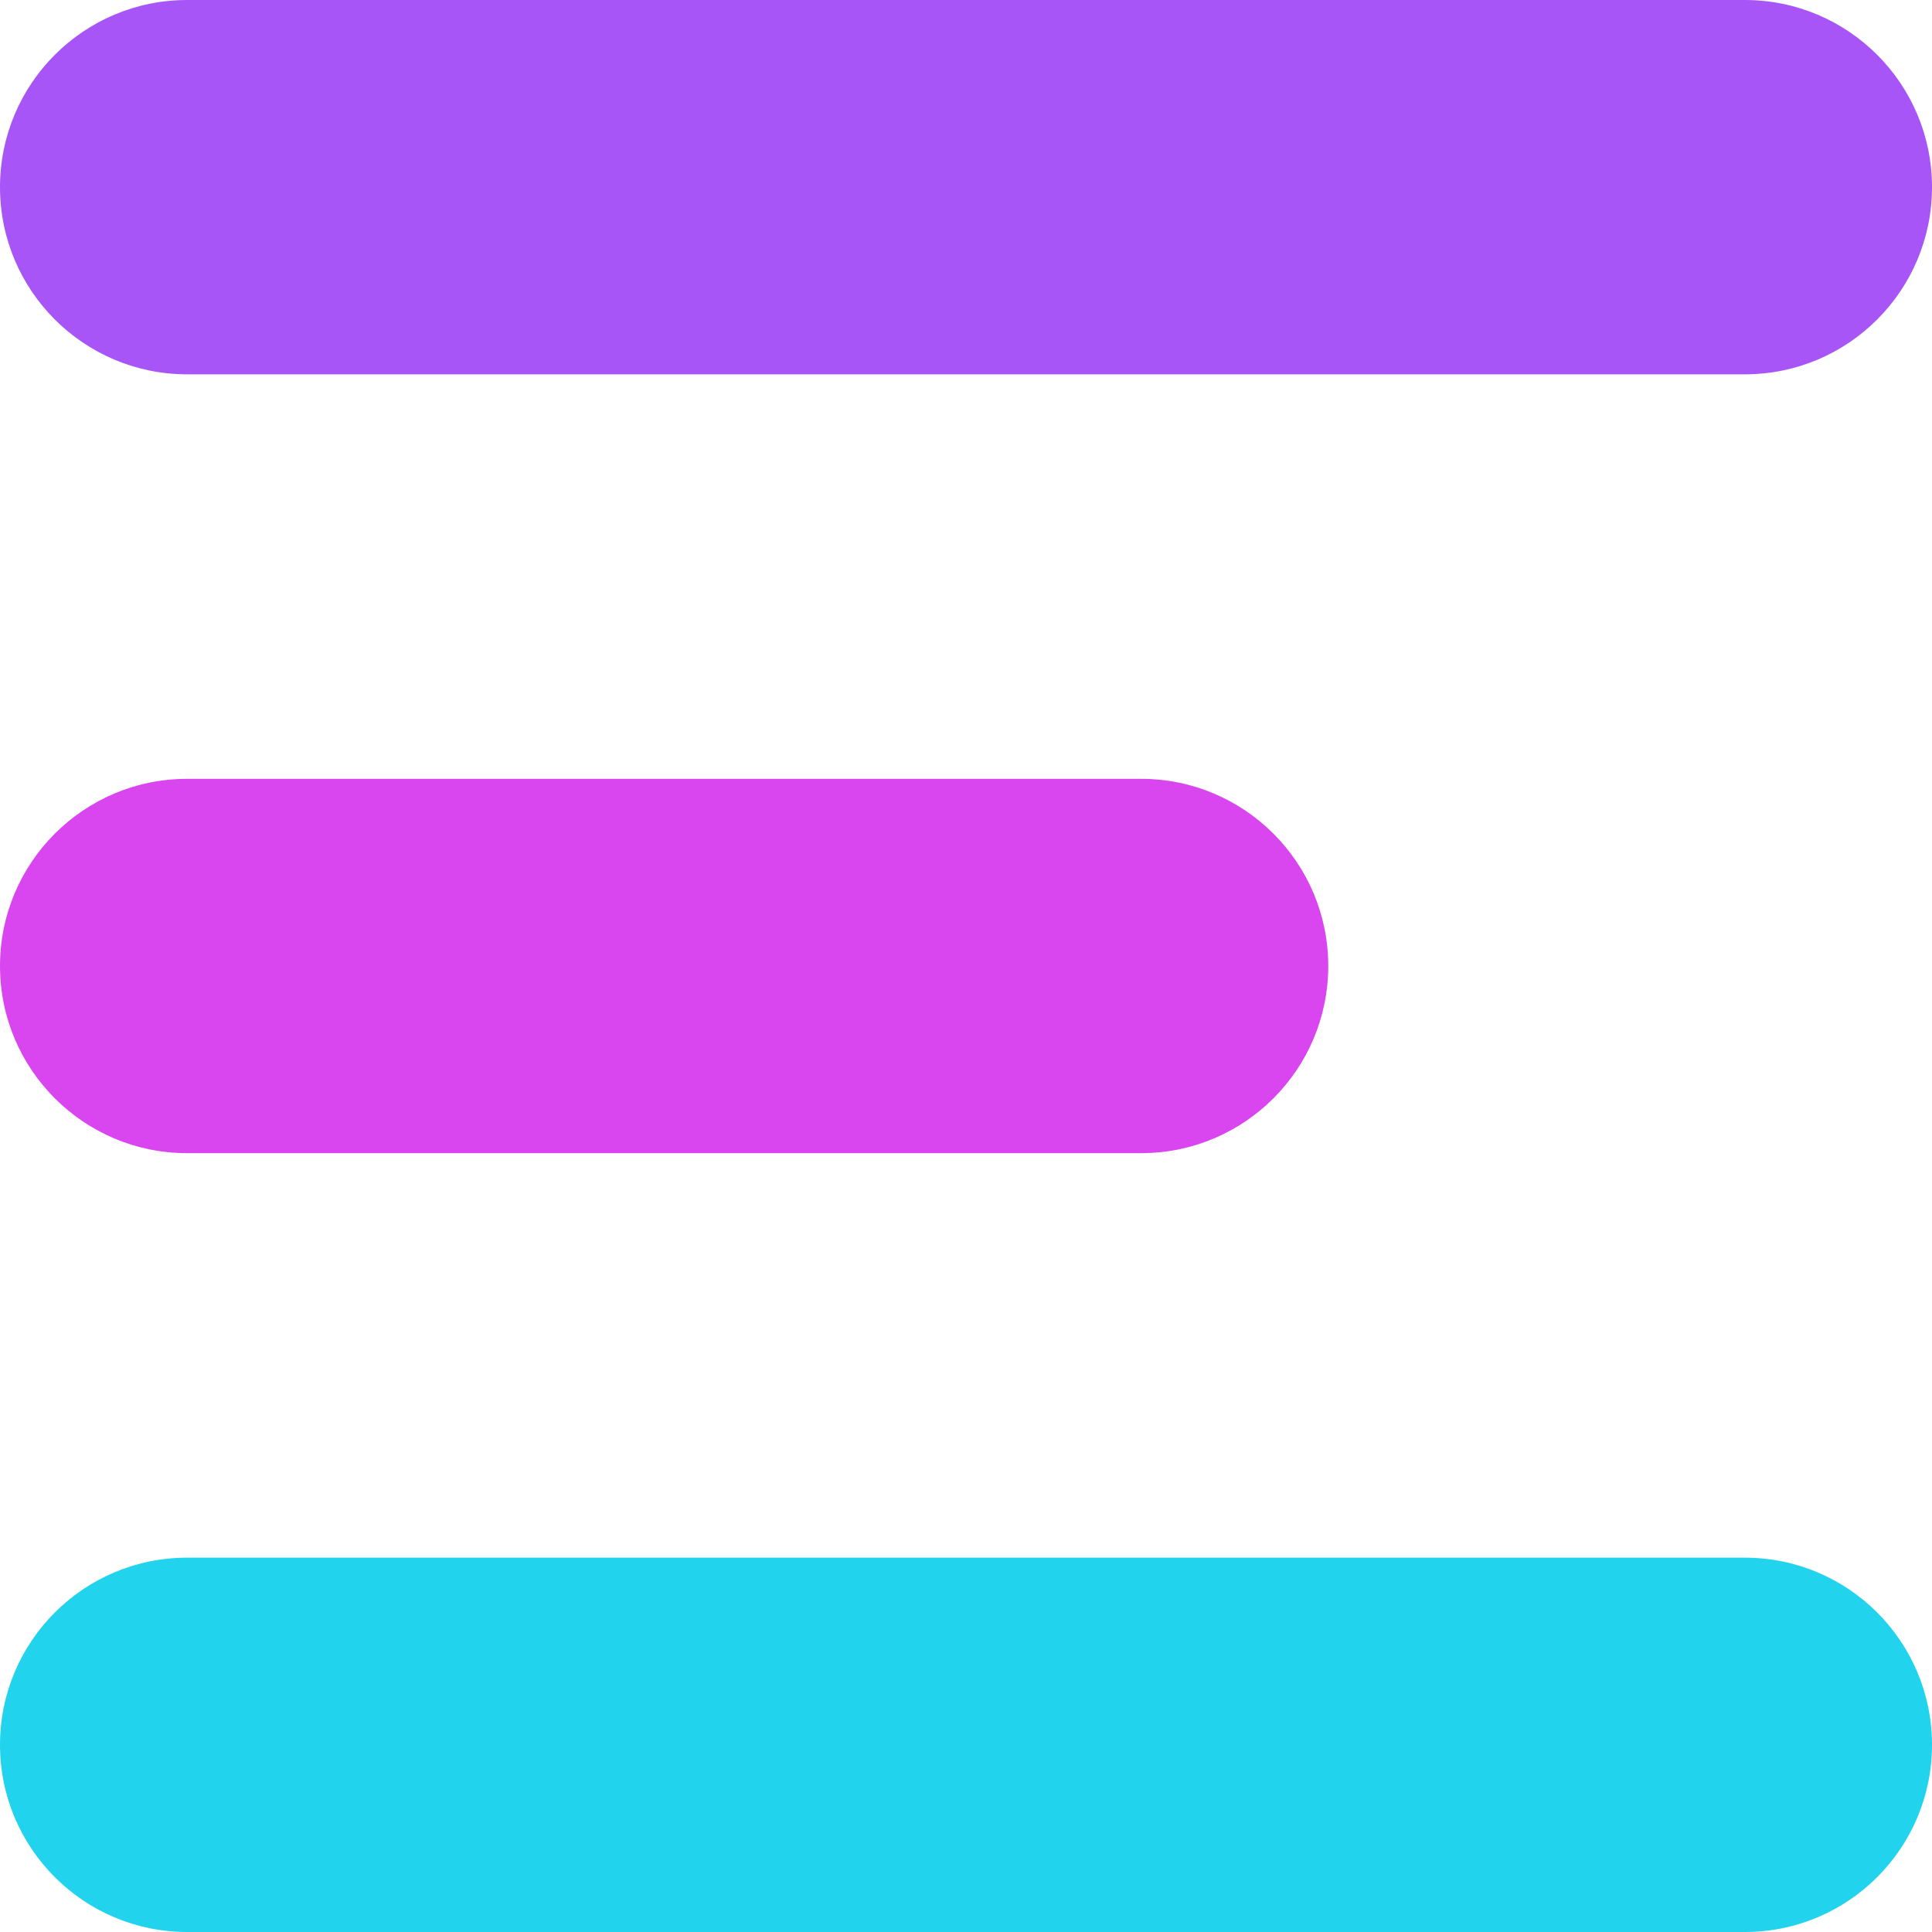
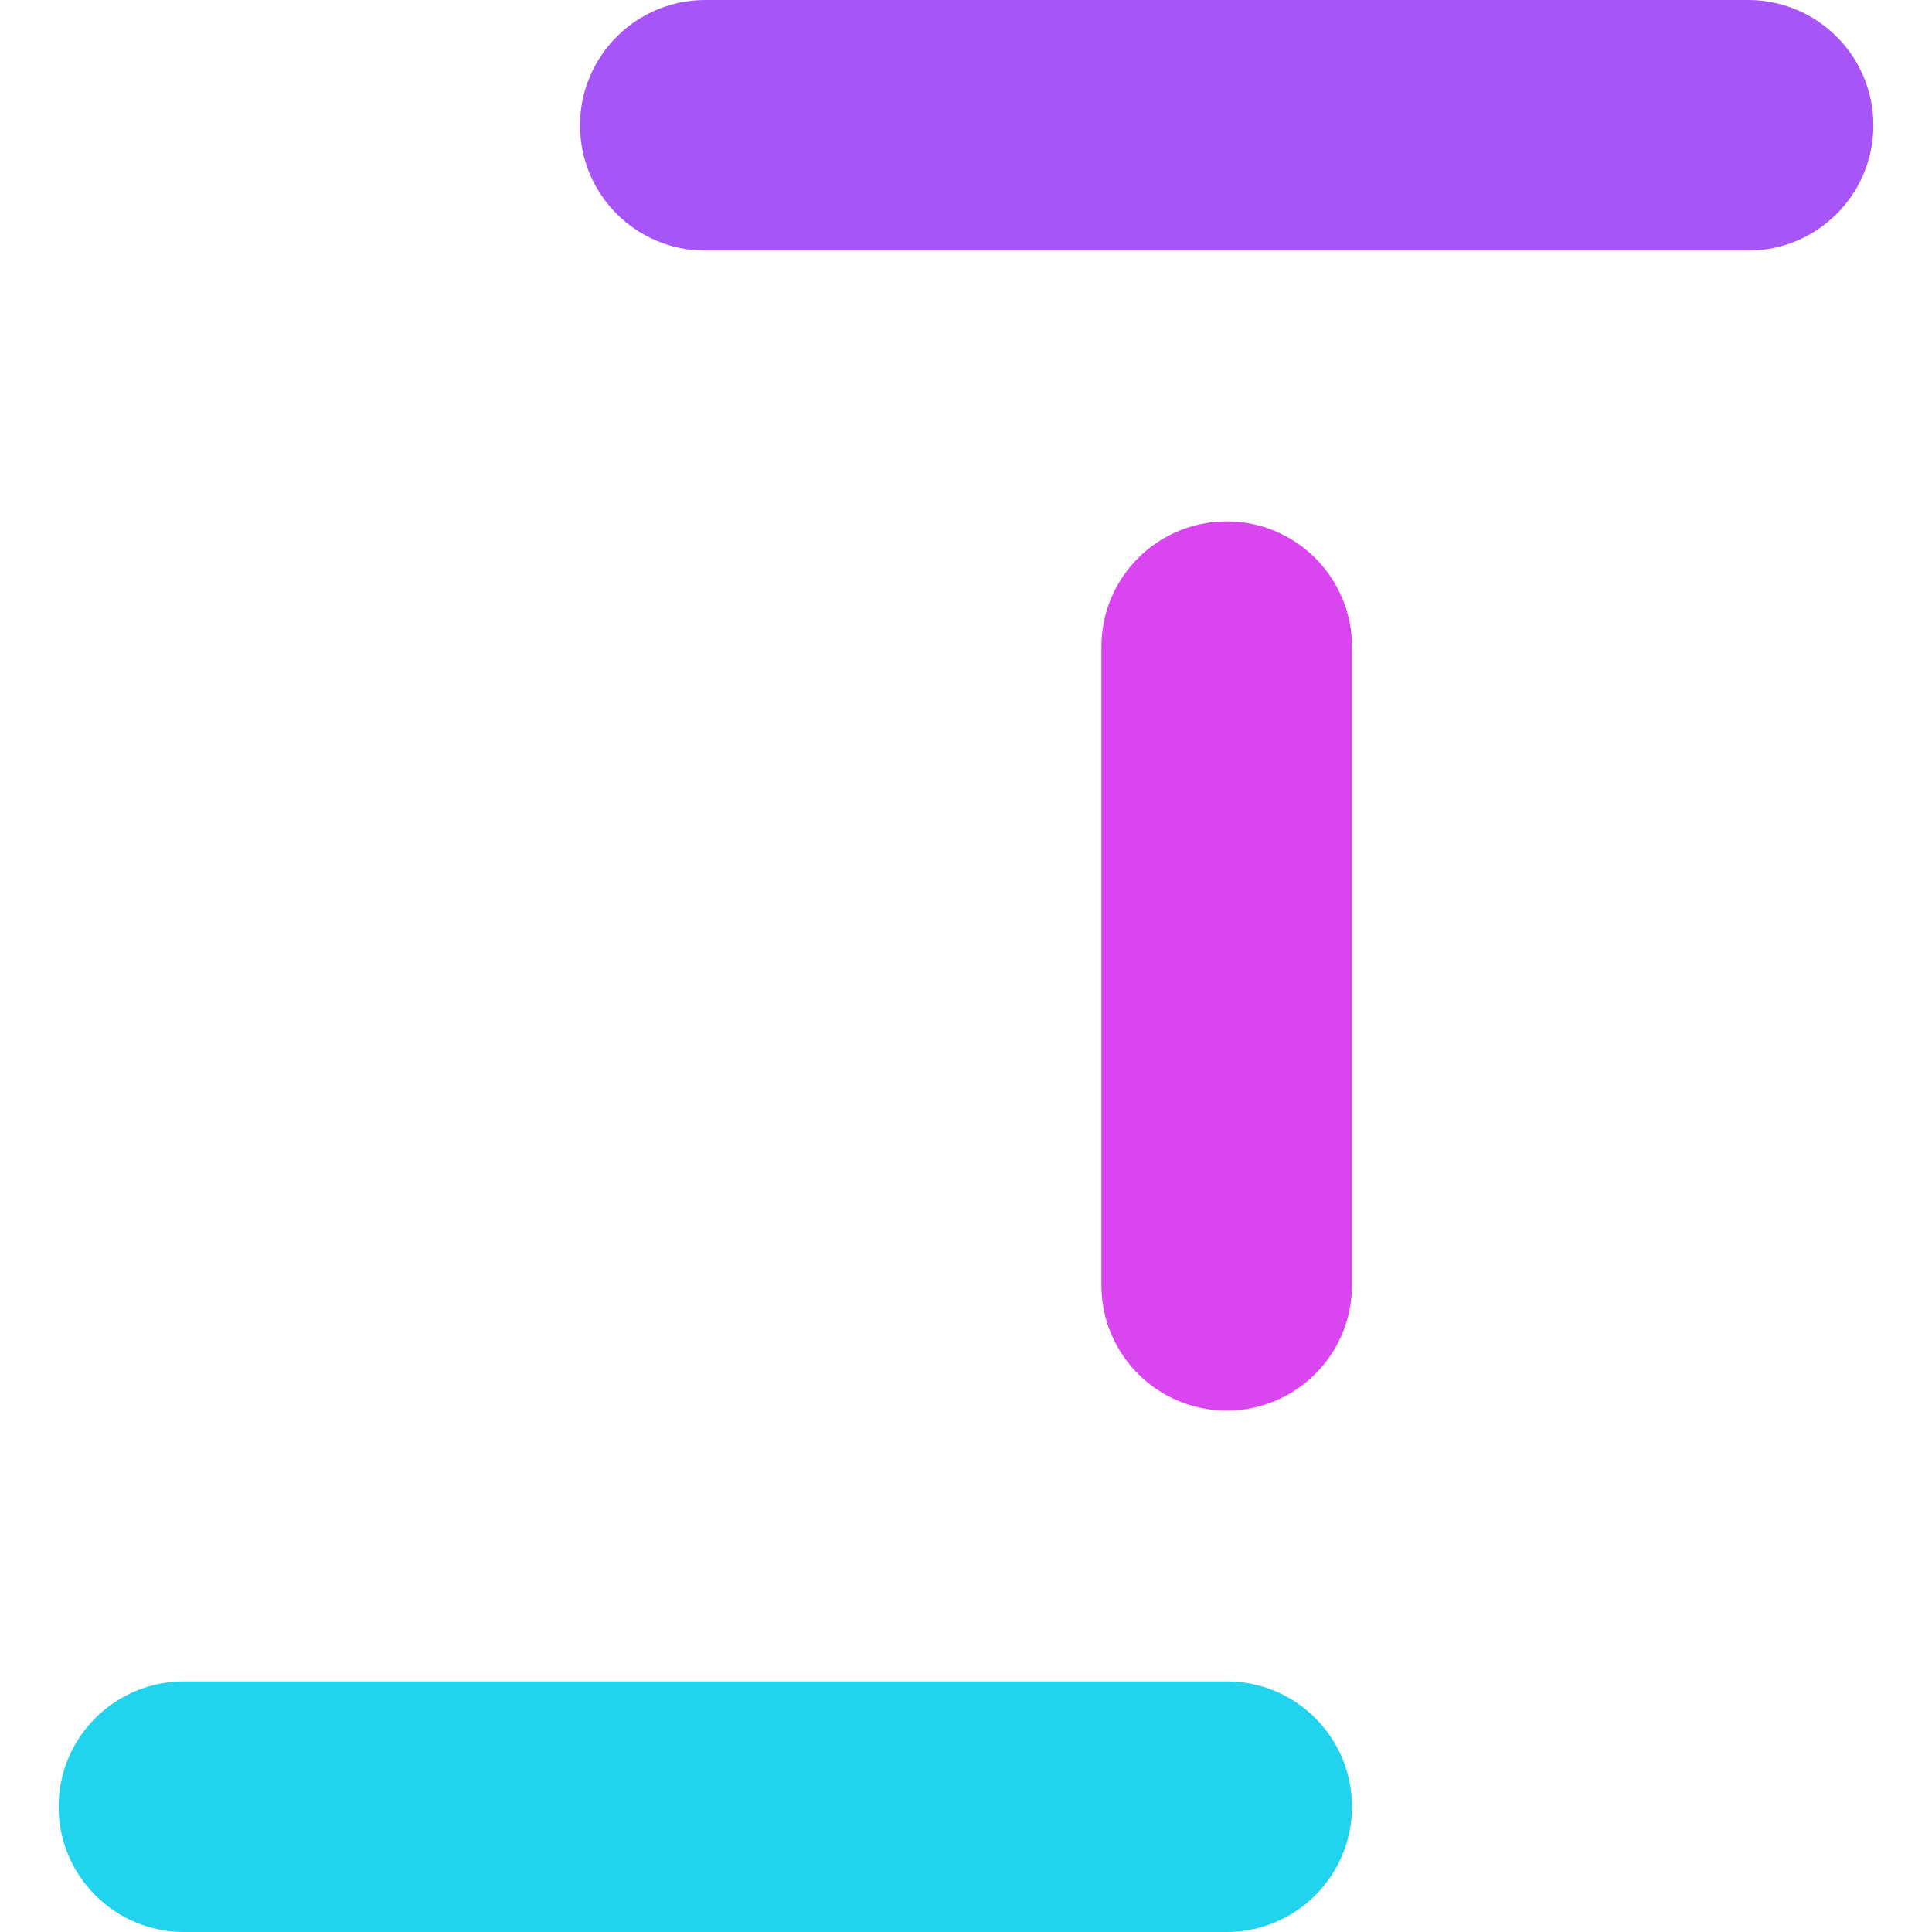
- <svg xmlns="http://www.w3.org/2000/svg" viewBox="0 0 64 64" role="img" aria-label="Evolonix">
-   <rect y="0" width="64" height="12.4" rx="6.2" fill="#a855f7" />
-   <rect y="25.8" width="44" height="12.4" rx="6.2" fill="#d946ef" />
-   <rect y="51.6" width="64" height="12.4" rx="6.2" fill="#22d3ee" />
+ <svg xmlns="http://www.w3.org/2000/svg" viewBox="0 0 95.6 95.6" role="img" aria-label="Jason Ruesch">
+   <rect x="28.7" y="0" width="64" height="12.4" rx="6.2" fill="#a855f7" />
+   <rect x="54.5" y="25.8" width="12.4" height="44" rx="6.2" fill="#d946ef" />
+   <rect x="2.9" y="83.2" width="64" height="12.4" rx="6.2" fill="#22d3ee" />
</svg>
